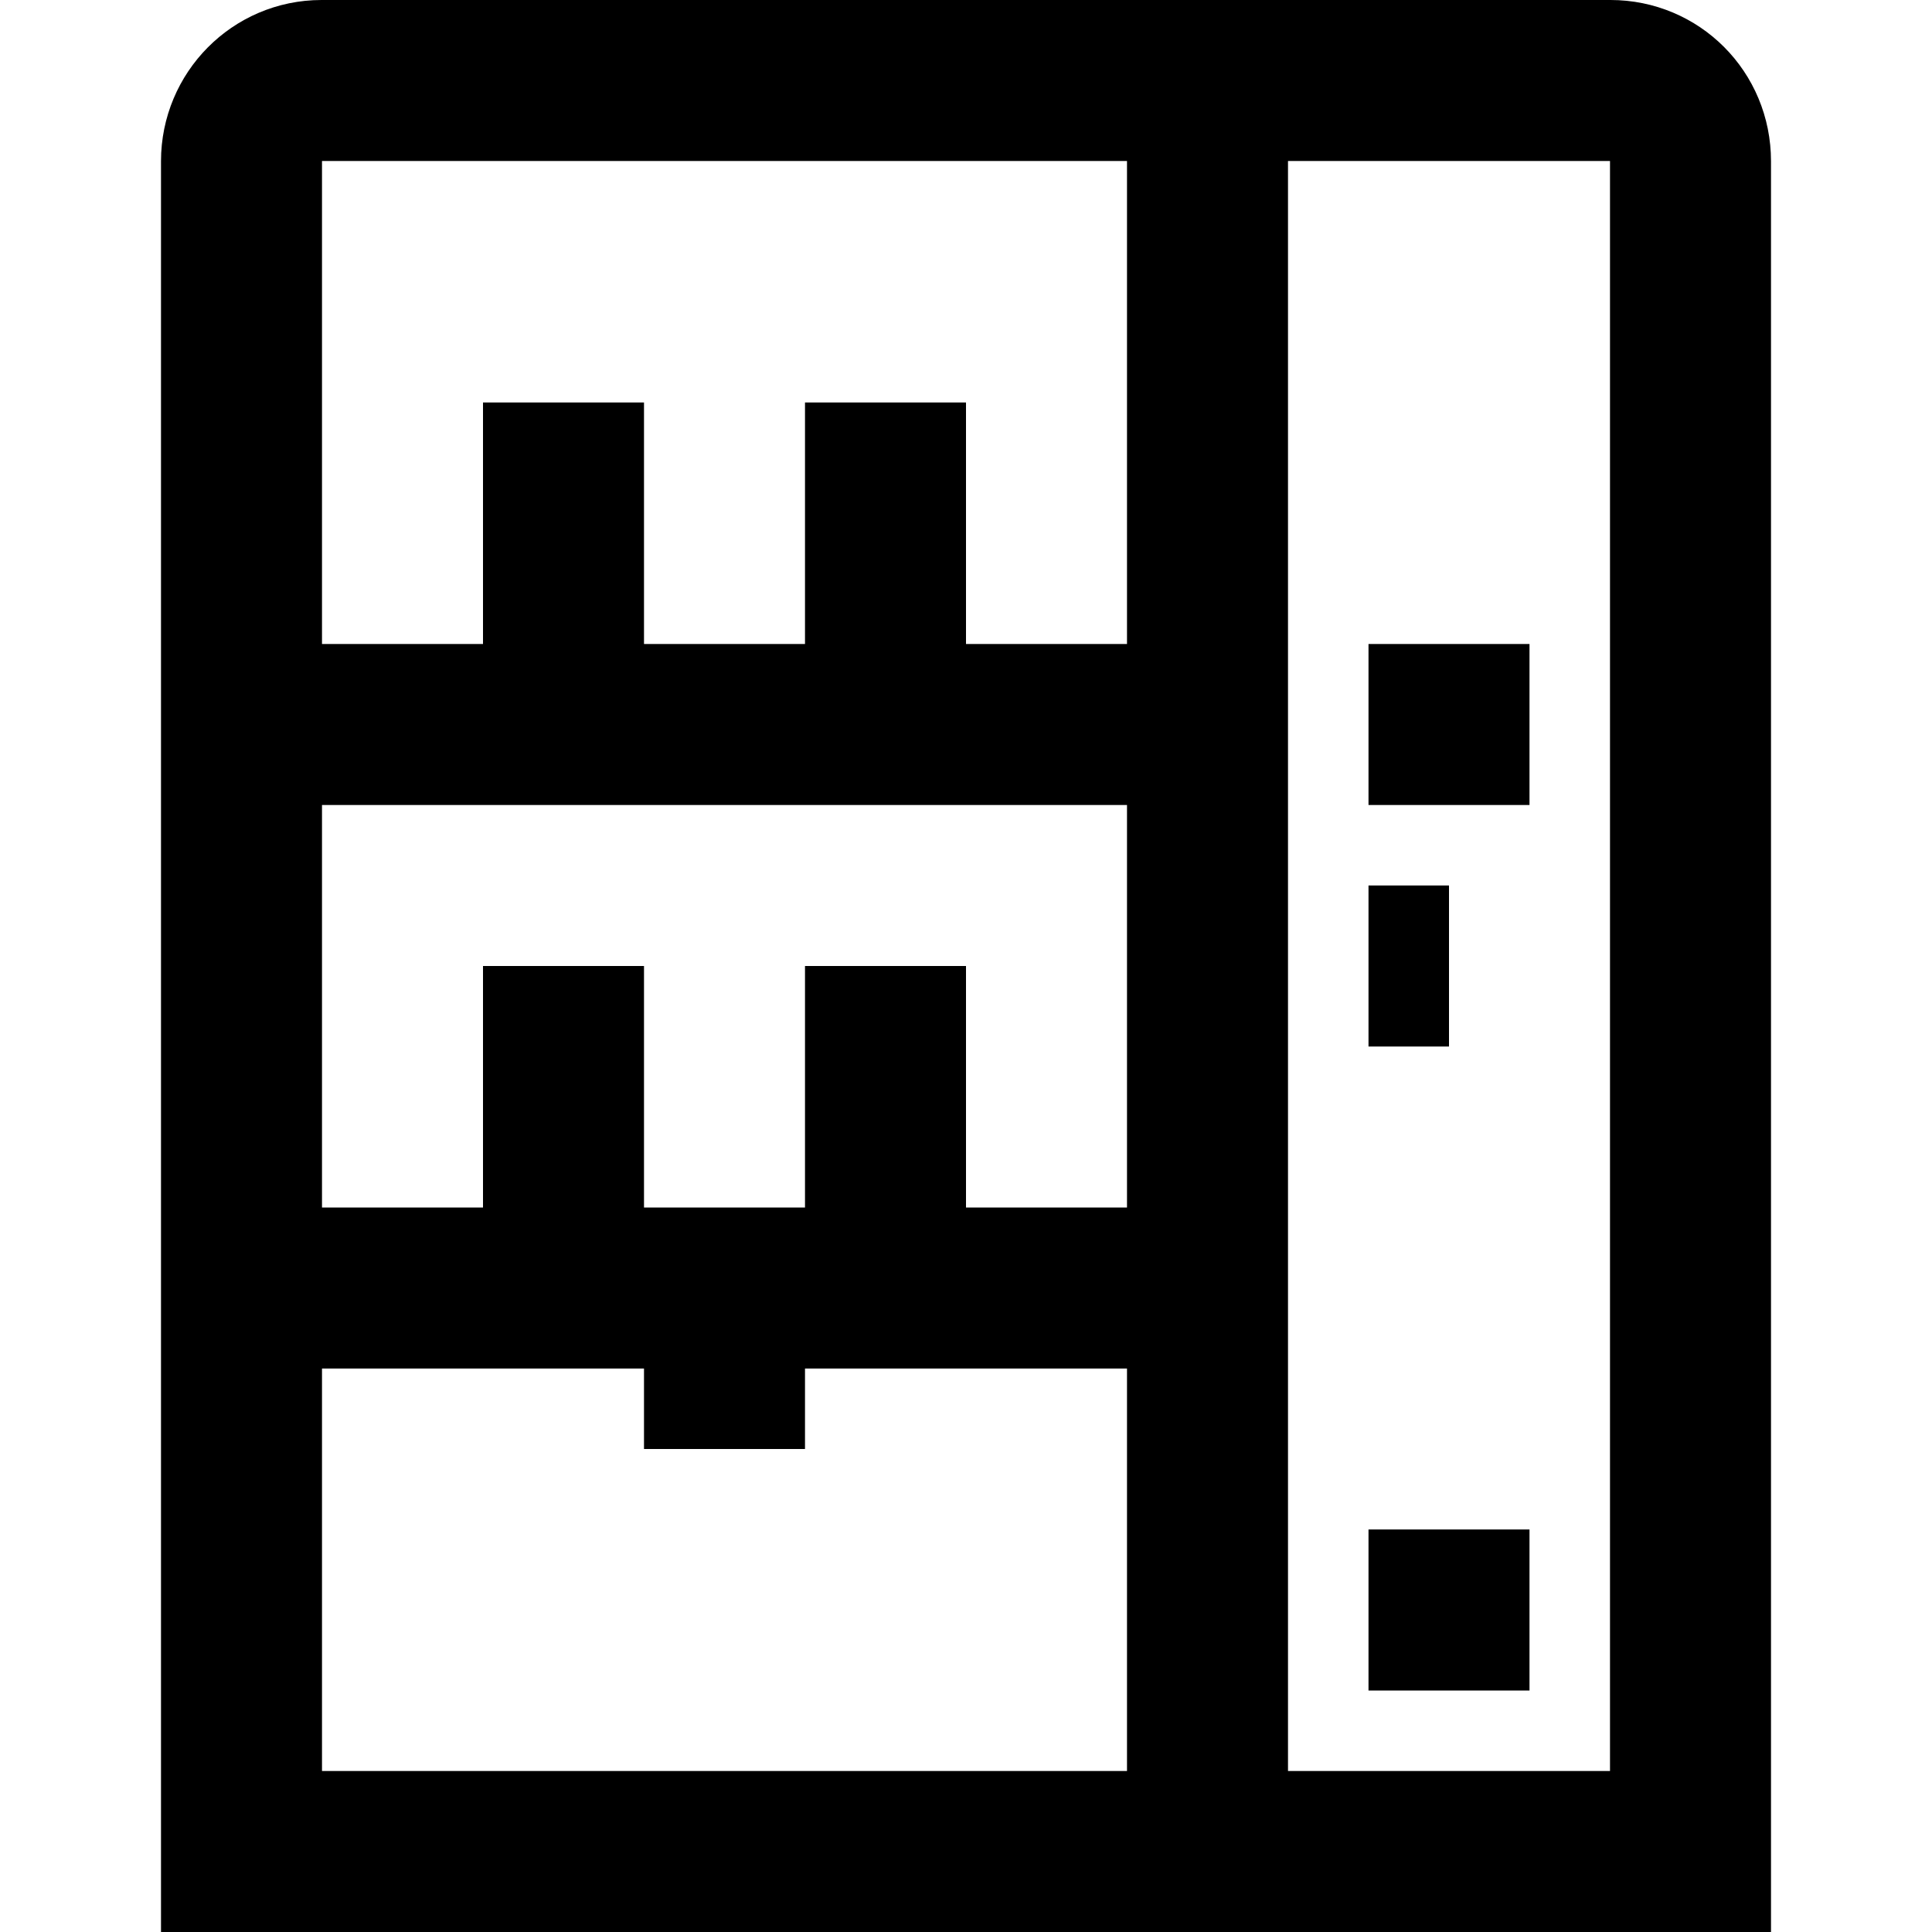
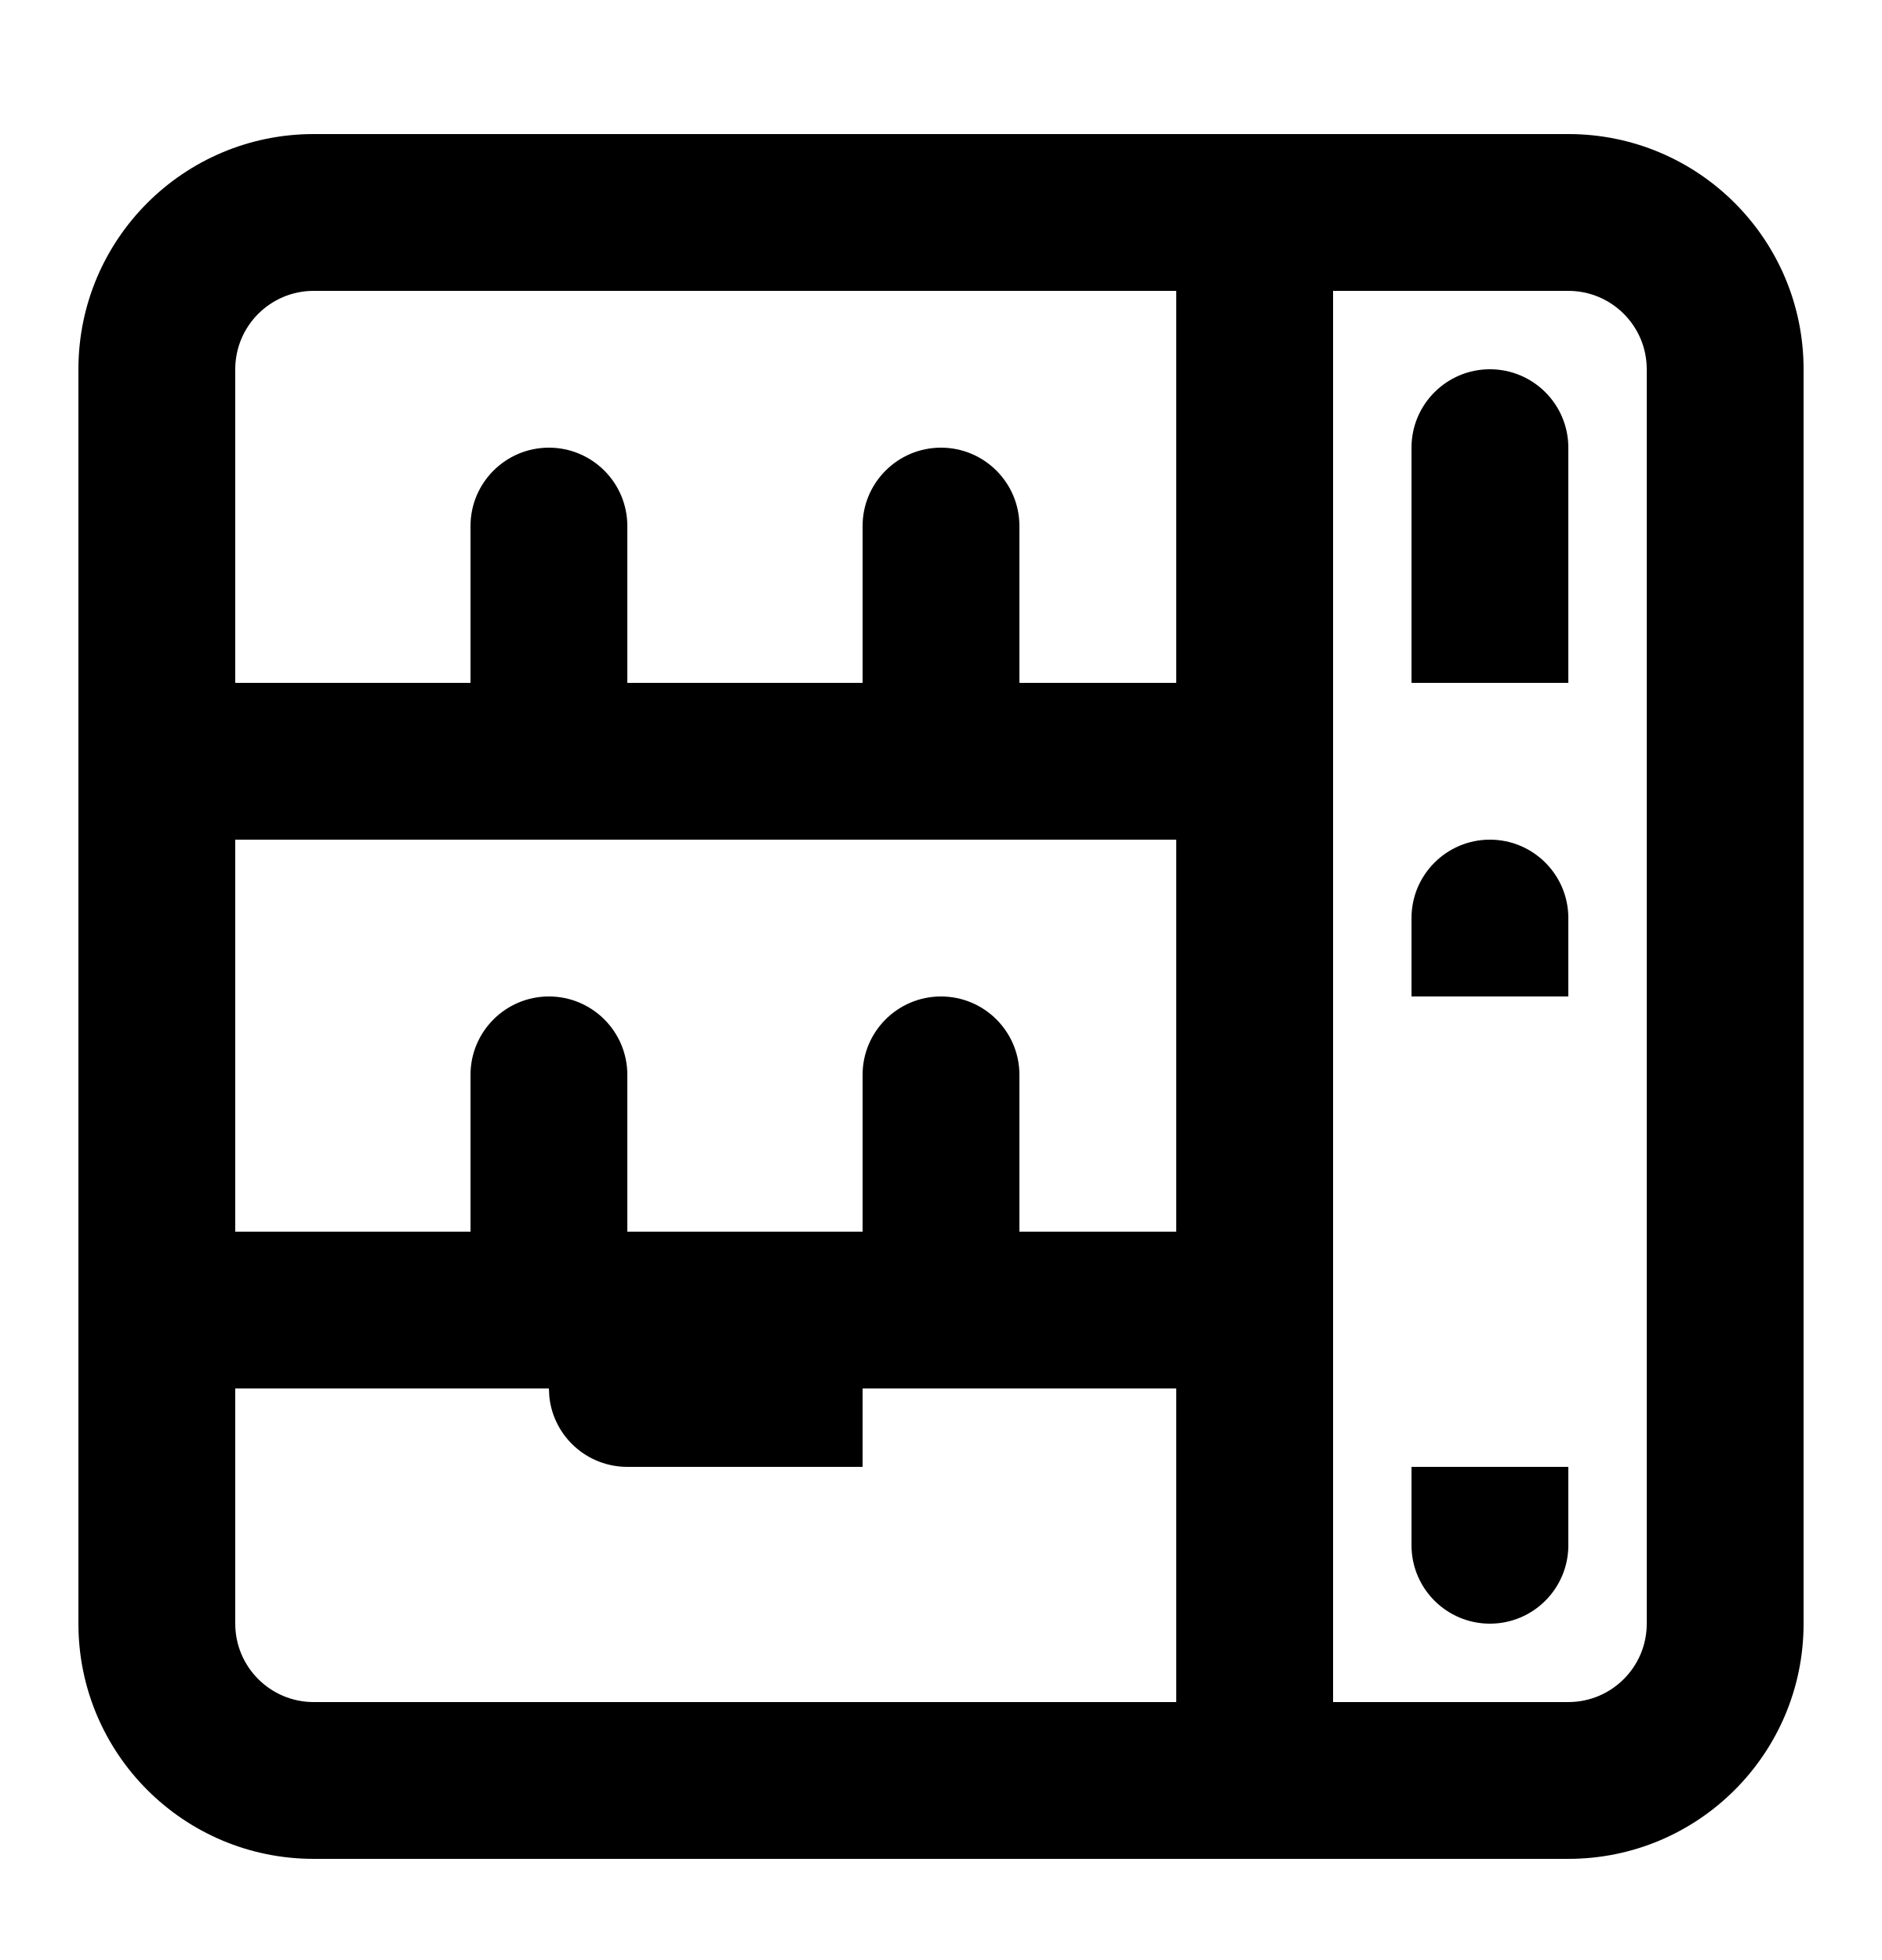
- <svg xmlns="http://www.w3.org/2000/svg" width="24" height="24" viewBox="0 0 24 24">
-   <path fill="none" stroke="#000" stroke-width="2" d="M3,2.002 C3,1.449 3.445,1 3.993,1 L20.007,1 C20.555,1 21,1.439 21,2.002 L21,23 L3,23 L3,2.002 Z M15,1 L15,23 M3,16 L15,16 M8,17 L10,17 M7,16 L7,12 M7,9 L7,5 M11,16 L11,12 M11,9 L11,5 M17,12 L18,12 M17,9 L19,9 M17,20 L19,20 M3,9 L15,9" />
+ <svg xmlns="http://www.w3.org/2000/svg" width="24" height="25" viewBox="0 0 24 25" fill="none">
+   <path d="M20 19.71C20 20.262 19.552 20.71 19 20.71C18.448 20.71 18 20.262 18 19.71V18.71H20V19.71Z" fill="#000" />
+   <path d="M19 10.71C19.552 10.71 20 11.158 20 11.71V12.71H18V11.71C18 11.158 18.448 10.71 19 10.71Z" fill="#000" />
+   <path d="M19 4.71C19.552 4.71 20 5.158 20 5.71V8.71H18V5.71C18 5.158 18.448 4.71 19 4.71Z" fill="#000" />
+   <path fill-rule="evenodd" clip-rule="evenodd" d="M20 1.71C21.657 1.71 23 3.053 23 4.71V20.71C23 22.367 21.657 23.71 20 23.71H4C2.343 23.71 1 22.367 1 20.71V4.71C1 3.053 2.343 1.71 4 1.71H20ZM3 20.71C3 21.262 3.448 21.71 4 21.71H15V17.71H11V18.71H8C7.482 18.71 7.056 18.317 7.005 17.812L7 17.71H3V20.71ZM17 21.71H20C20.552 21.71 21 21.262 21 20.71V4.71C21 4.158 20.552 3.71 20 3.71H17V21.71ZM3 15.71H6V13.71C6 13.158 6.448 12.71 7 12.71C7.552 12.71 8 13.158 8 13.71V15.71H11V13.71C11 13.158 11.448 12.71 12 12.71C12.552 12.71 13 13.158 13 13.71V15.71H15V10.71H3V15.71ZM4 3.71C3.448 3.71 3 4.158 3 4.71V8.71H6V6.71C6 6.158 6.448 5.71 7 5.71C7.552 5.71 8 6.158 8 6.71V8.71H11V6.71C11 6.158 11.448 5.71 12 5.71C12.552 5.71 13 6.158 13 6.71V8.71H15V3.71H4Z" fill="#000" />
</svg>
